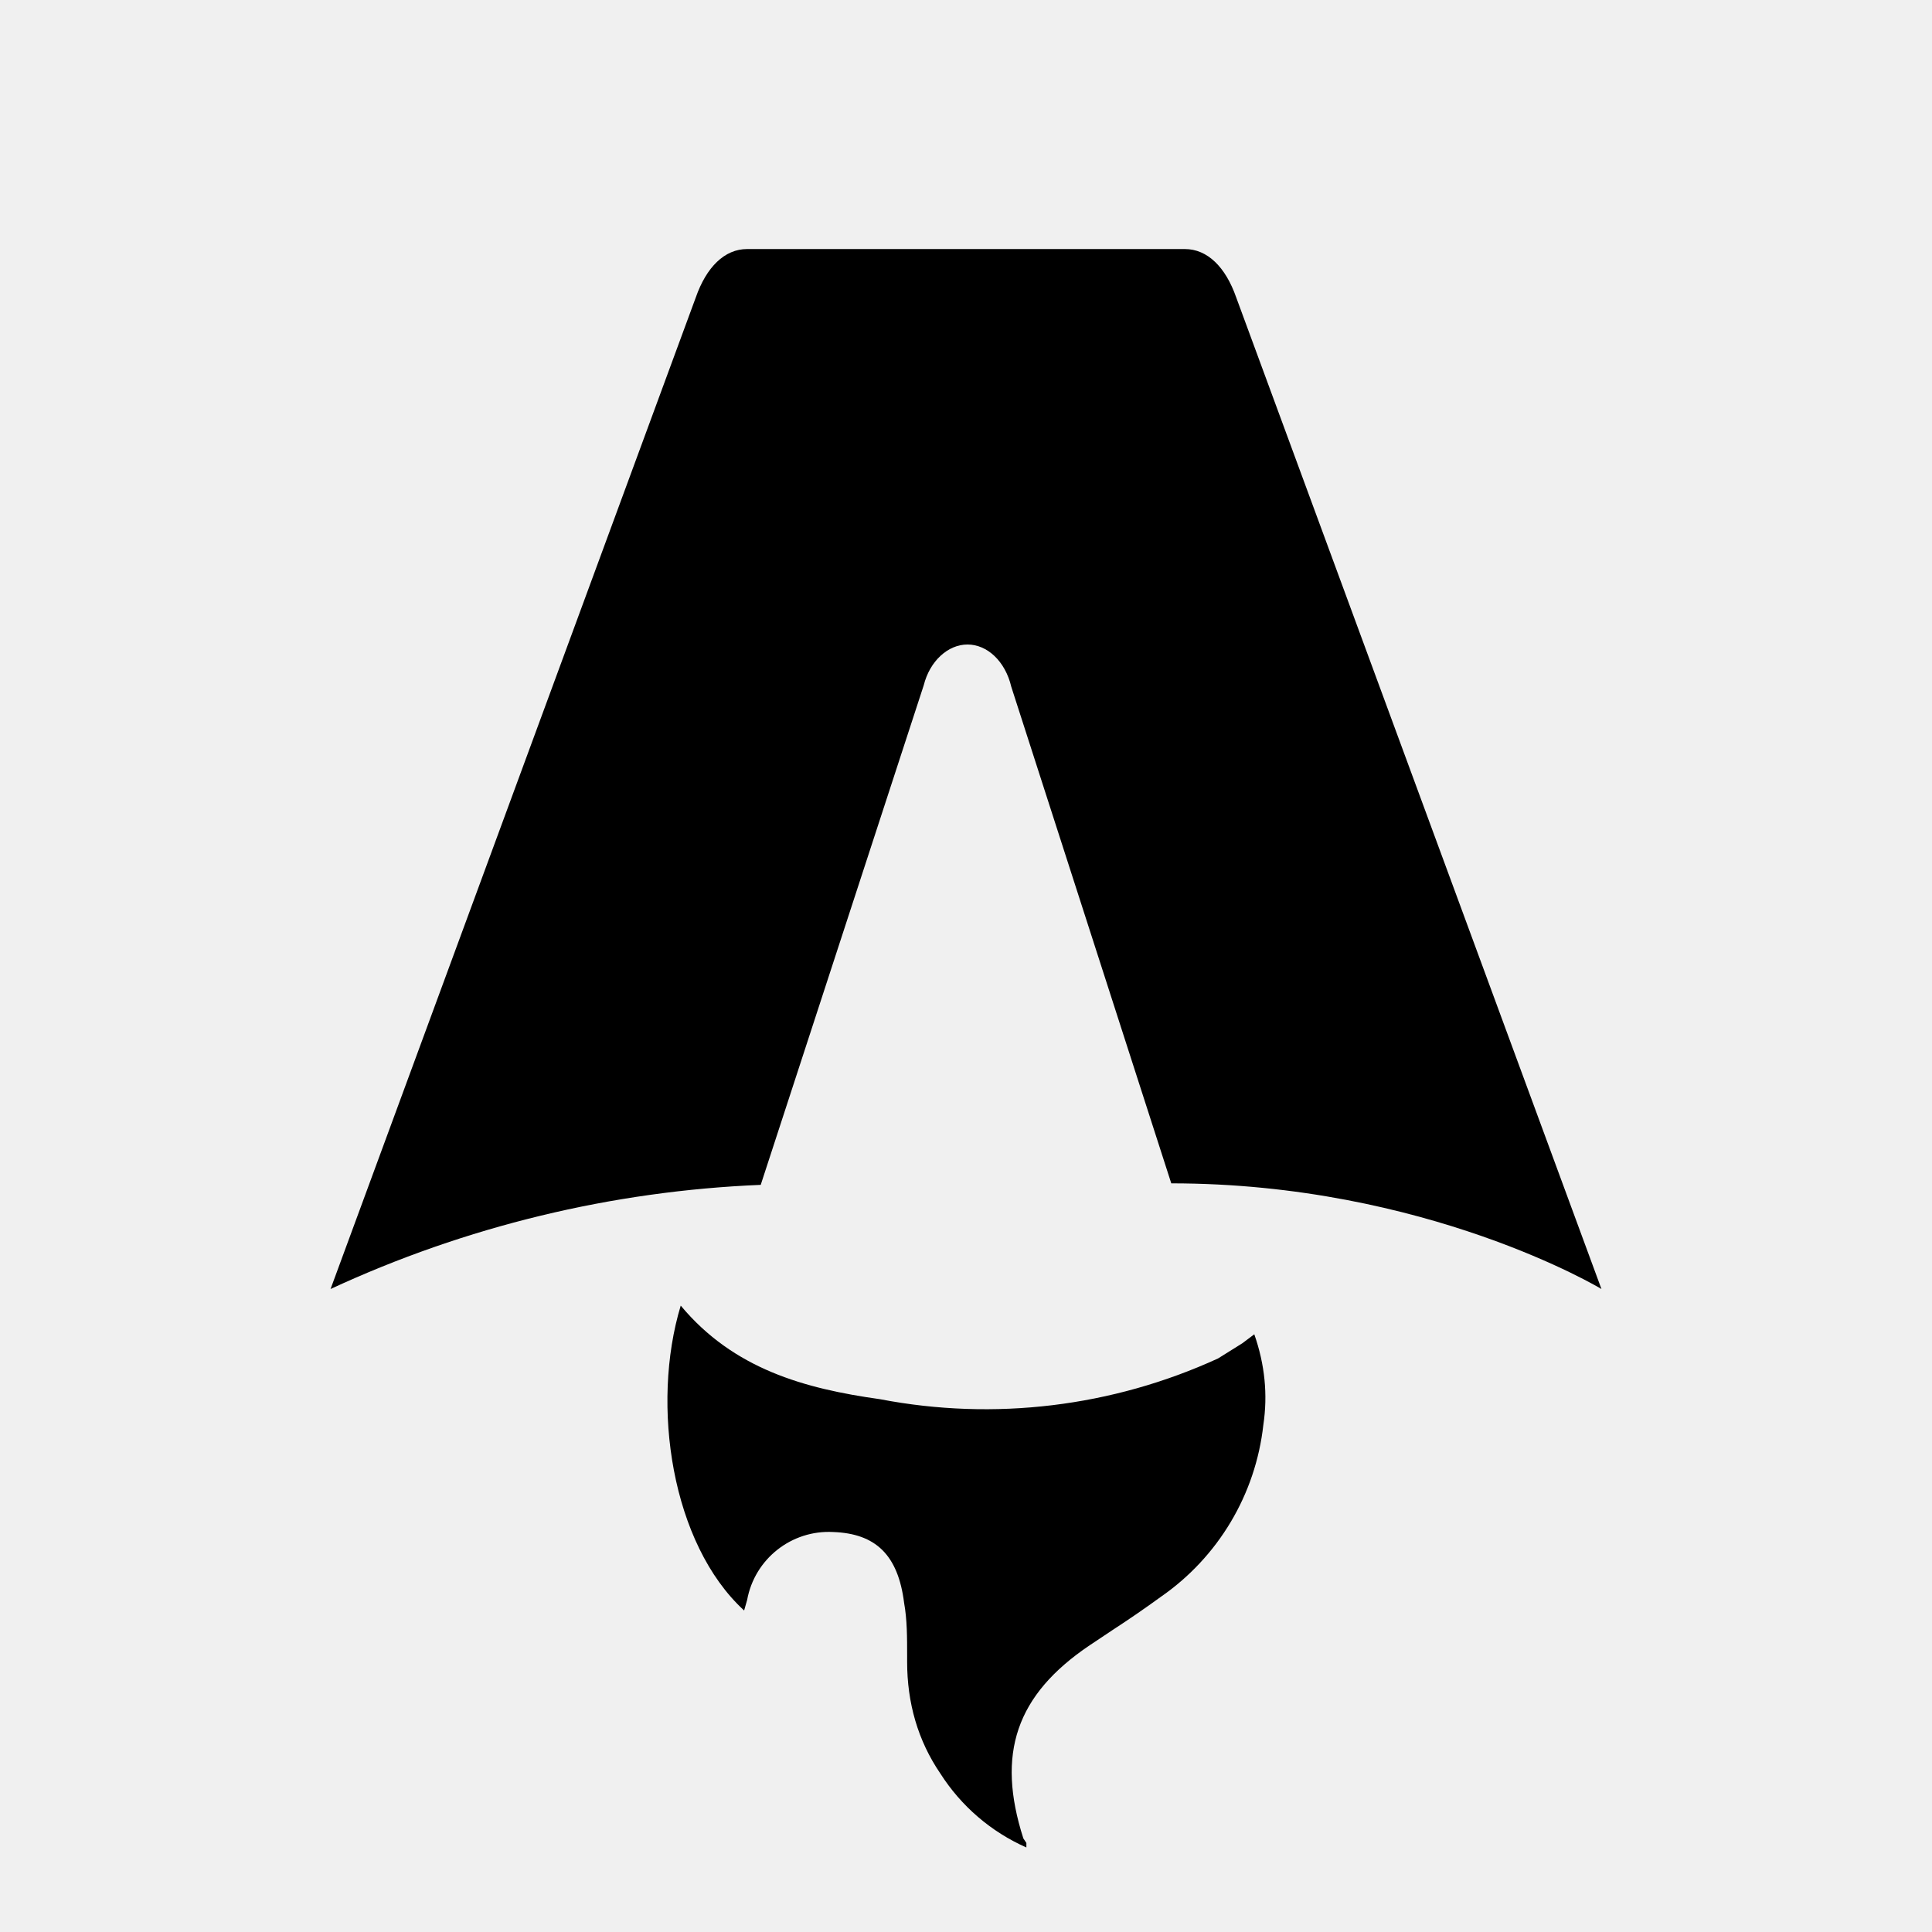
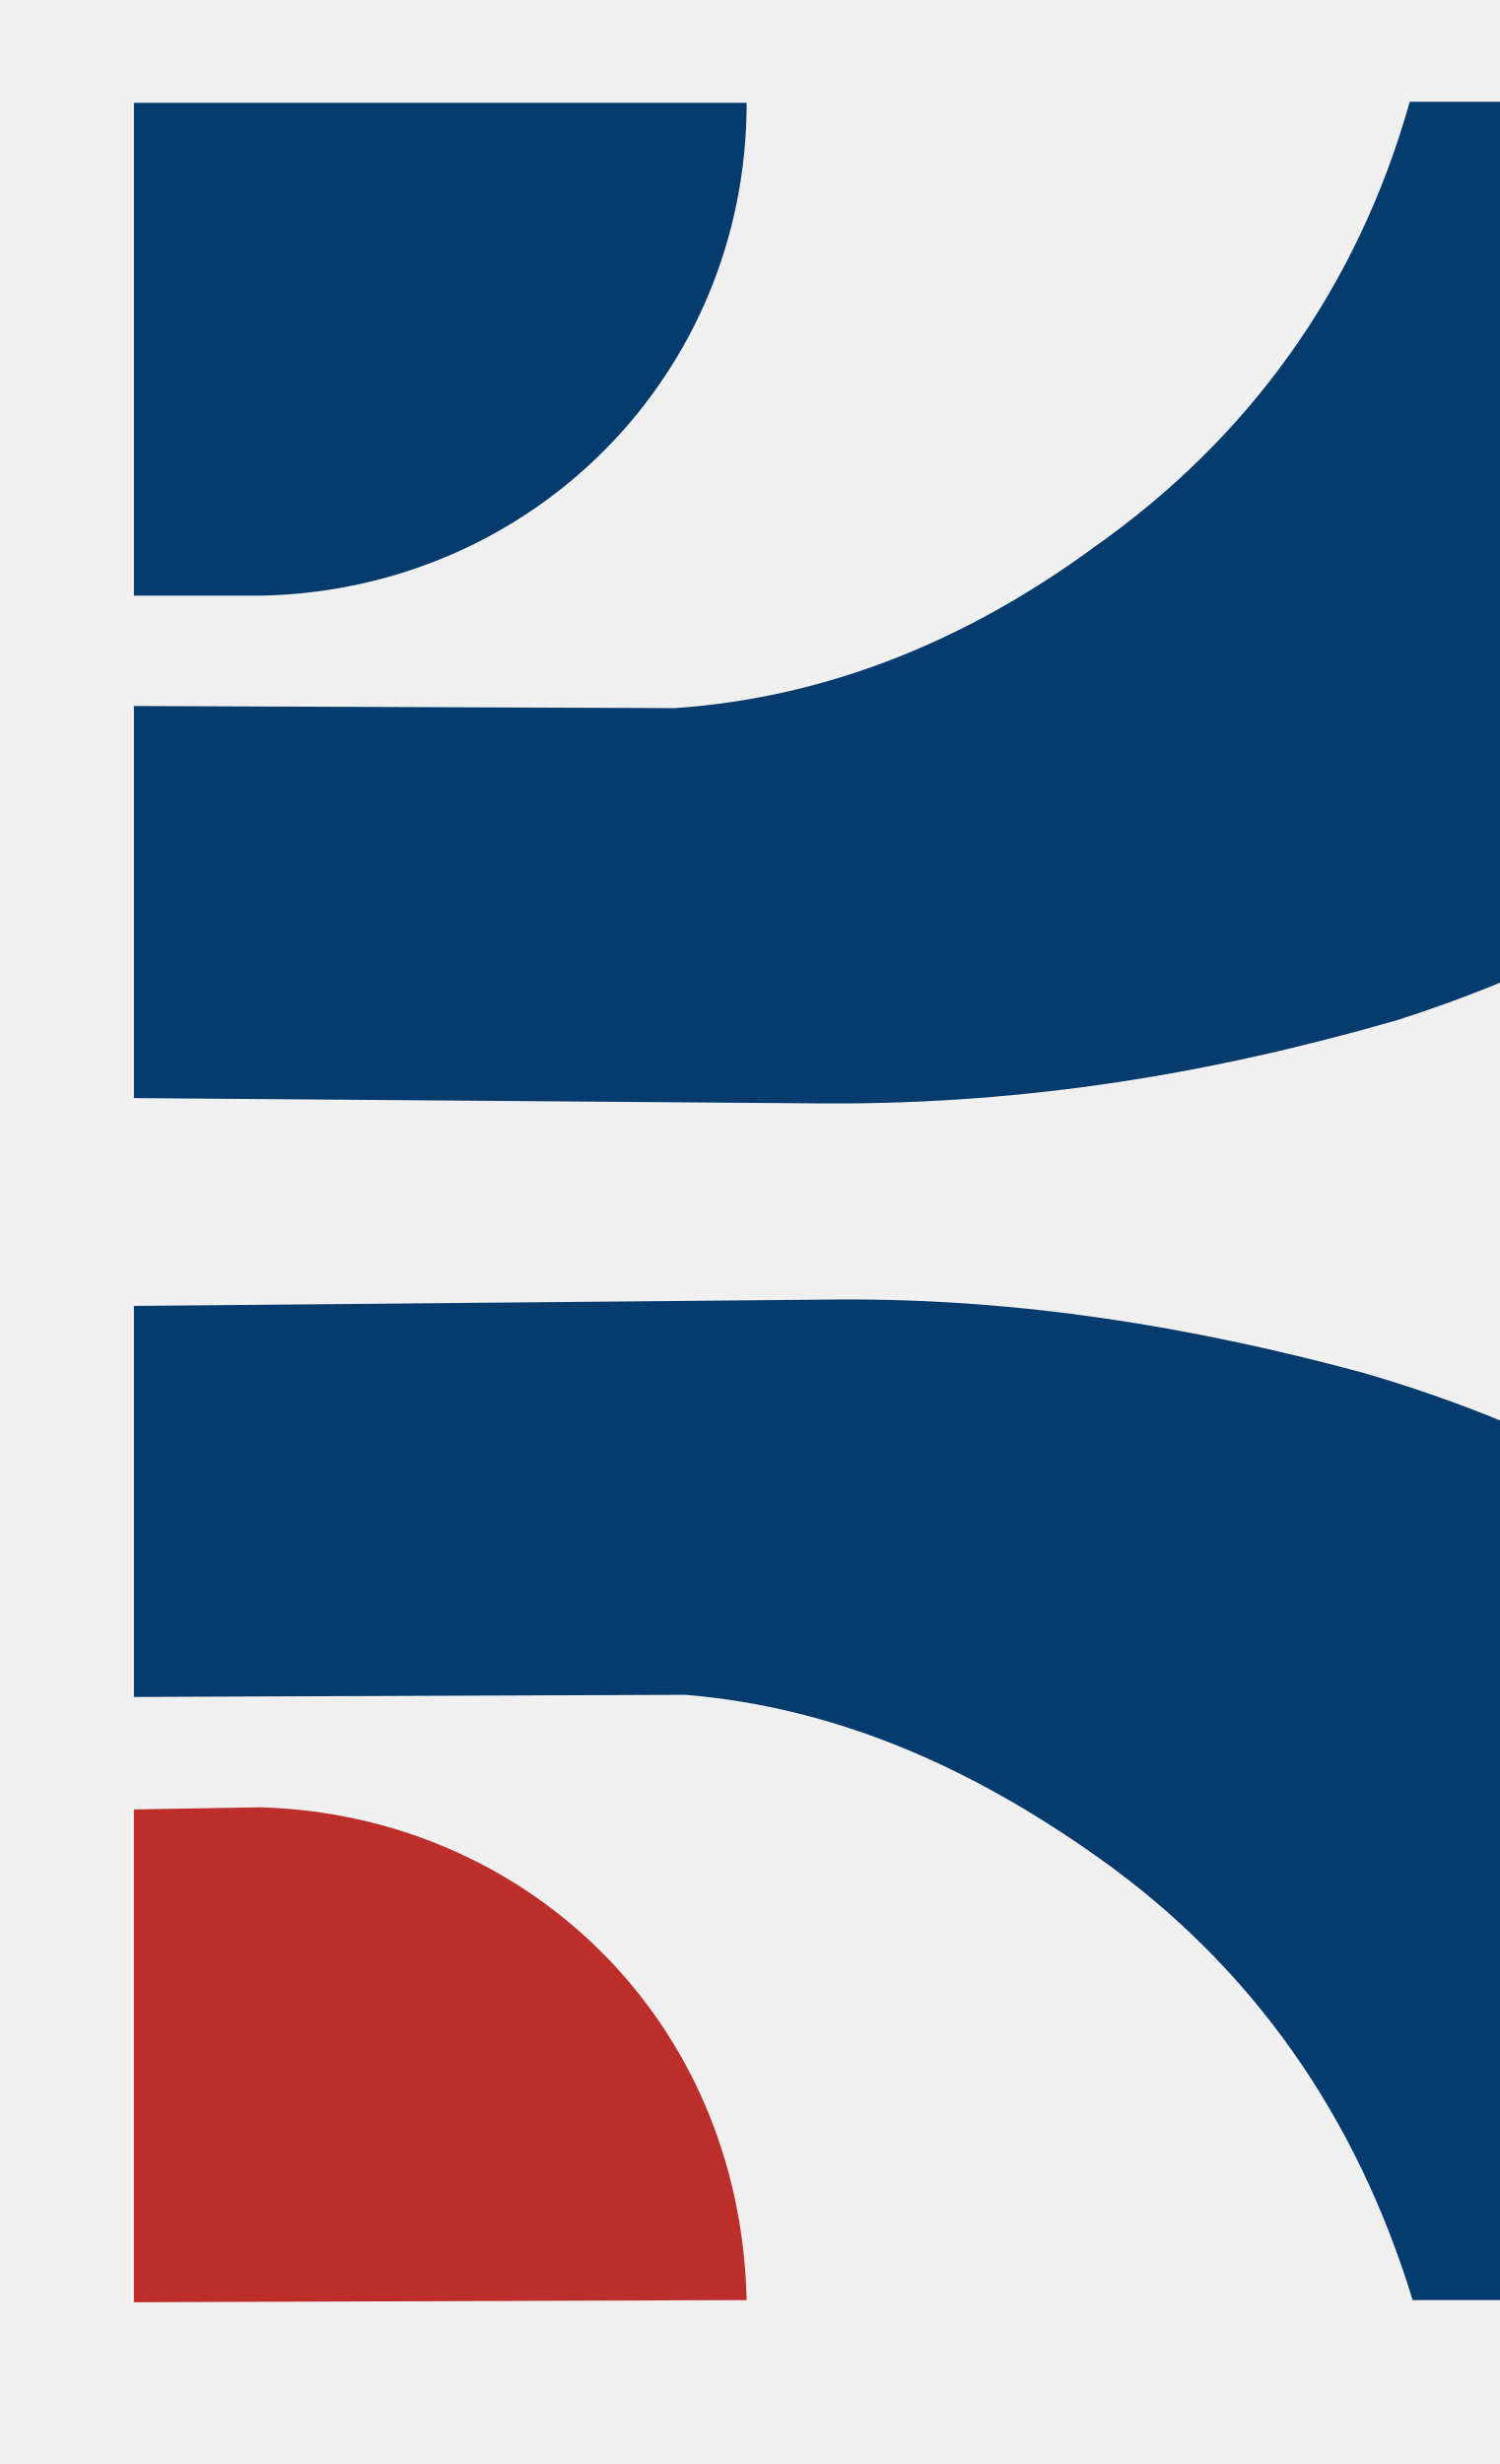
- <svg xmlns="http://www.w3.org/2000/svg" fill="none" viewBox="0 0 128 128">
-   <path d="M50.4 78.5a75.1 75.1 0 0 0-28.5 6.9l24.2-65.7c.7-2 1.9-3.2 3.4-3.2h29c1.5 0 2.7 1.2 3.4 3.2l24.2 65.7s-11.6-7-28.5-7L67 45.5c-.4-1.7-1.6-2.8-2.9-2.8-1.3 0-2.5 1.1-2.9 2.7L50.4 78.5Zm-1.1 28.2Zm-4.2-20.2c-2 6.6-.6 15.8 4.2 20.2a17.5 17.5 0 0 1 .2-.7 5.5 5.5 0 0 1 5.7-4.5c2.8.1 4.3 1.5 4.7 4.7.2 1.1.2 2.3.2 3.5v.4c0 2.7.7 5.2 2.2 7.4a13 13 0 0 0 5.7 4.9v-.3l-.2-.3c-1.8-5.6-.5-9.5 4.4-12.8l1.5-1a73 73 0 0 0 3.2-2.2 16 16 0 0 0 6.8-11.4c.3-2 .1-4-.6-6l-.8.6-1.6 1a37 37 0 0 1-22.4 2.7c-5-.7-9.7-2-13.2-6.2Z" />
-   <style>
-         path { fill: #000; }
-         @media (prefers-color-scheme: dark) {
-             path { fill: #FFF; }
-         }
-     </style>
+ <svg xmlns="http://www.w3.org/2000/svg" viewBox="30 10 140 230">
+   <path d="m107 113-64.5-.5V75.9l50.5.2c14.5-1 27.5-6.5 39.1-15 14.5-10.2 24.6-24.2 29.5-41.6H242c-6.9 23.6-20 44.3-38 60.8-12.8 11.6-27 19.6-43.5 24.9-17.3 5-34.6 7.9-53.5 7.8" fill="#063b6d" />
+   <path d="M161.9 224.8c-5.2-17.1-14.9-31.2-29.5-41.5-11.6-8.2-24.1-13.9-38.4-15.1l-51.5.2v-36.5l65.8-.6c16.8-.1 32.8 2.5 48.8 6.8 18.7 5.4 34.9 14.5 49 27.9 16.8 16.1 29.1 35.8 35.9 58.7h-80.1Z" fill="#063b6d" />
+   <path d="M54.4 65.6H42.5v-46h57.2c0 25.2-19.8 45.4-45.2 46Z" fill="#063b6d" />
+   <path d="m99.7 224.7-57.2.2v-46l11.8-.2c24.6.7 44.8 19.6 45.4 46" fill="#bd2e2a" />
</svg>
